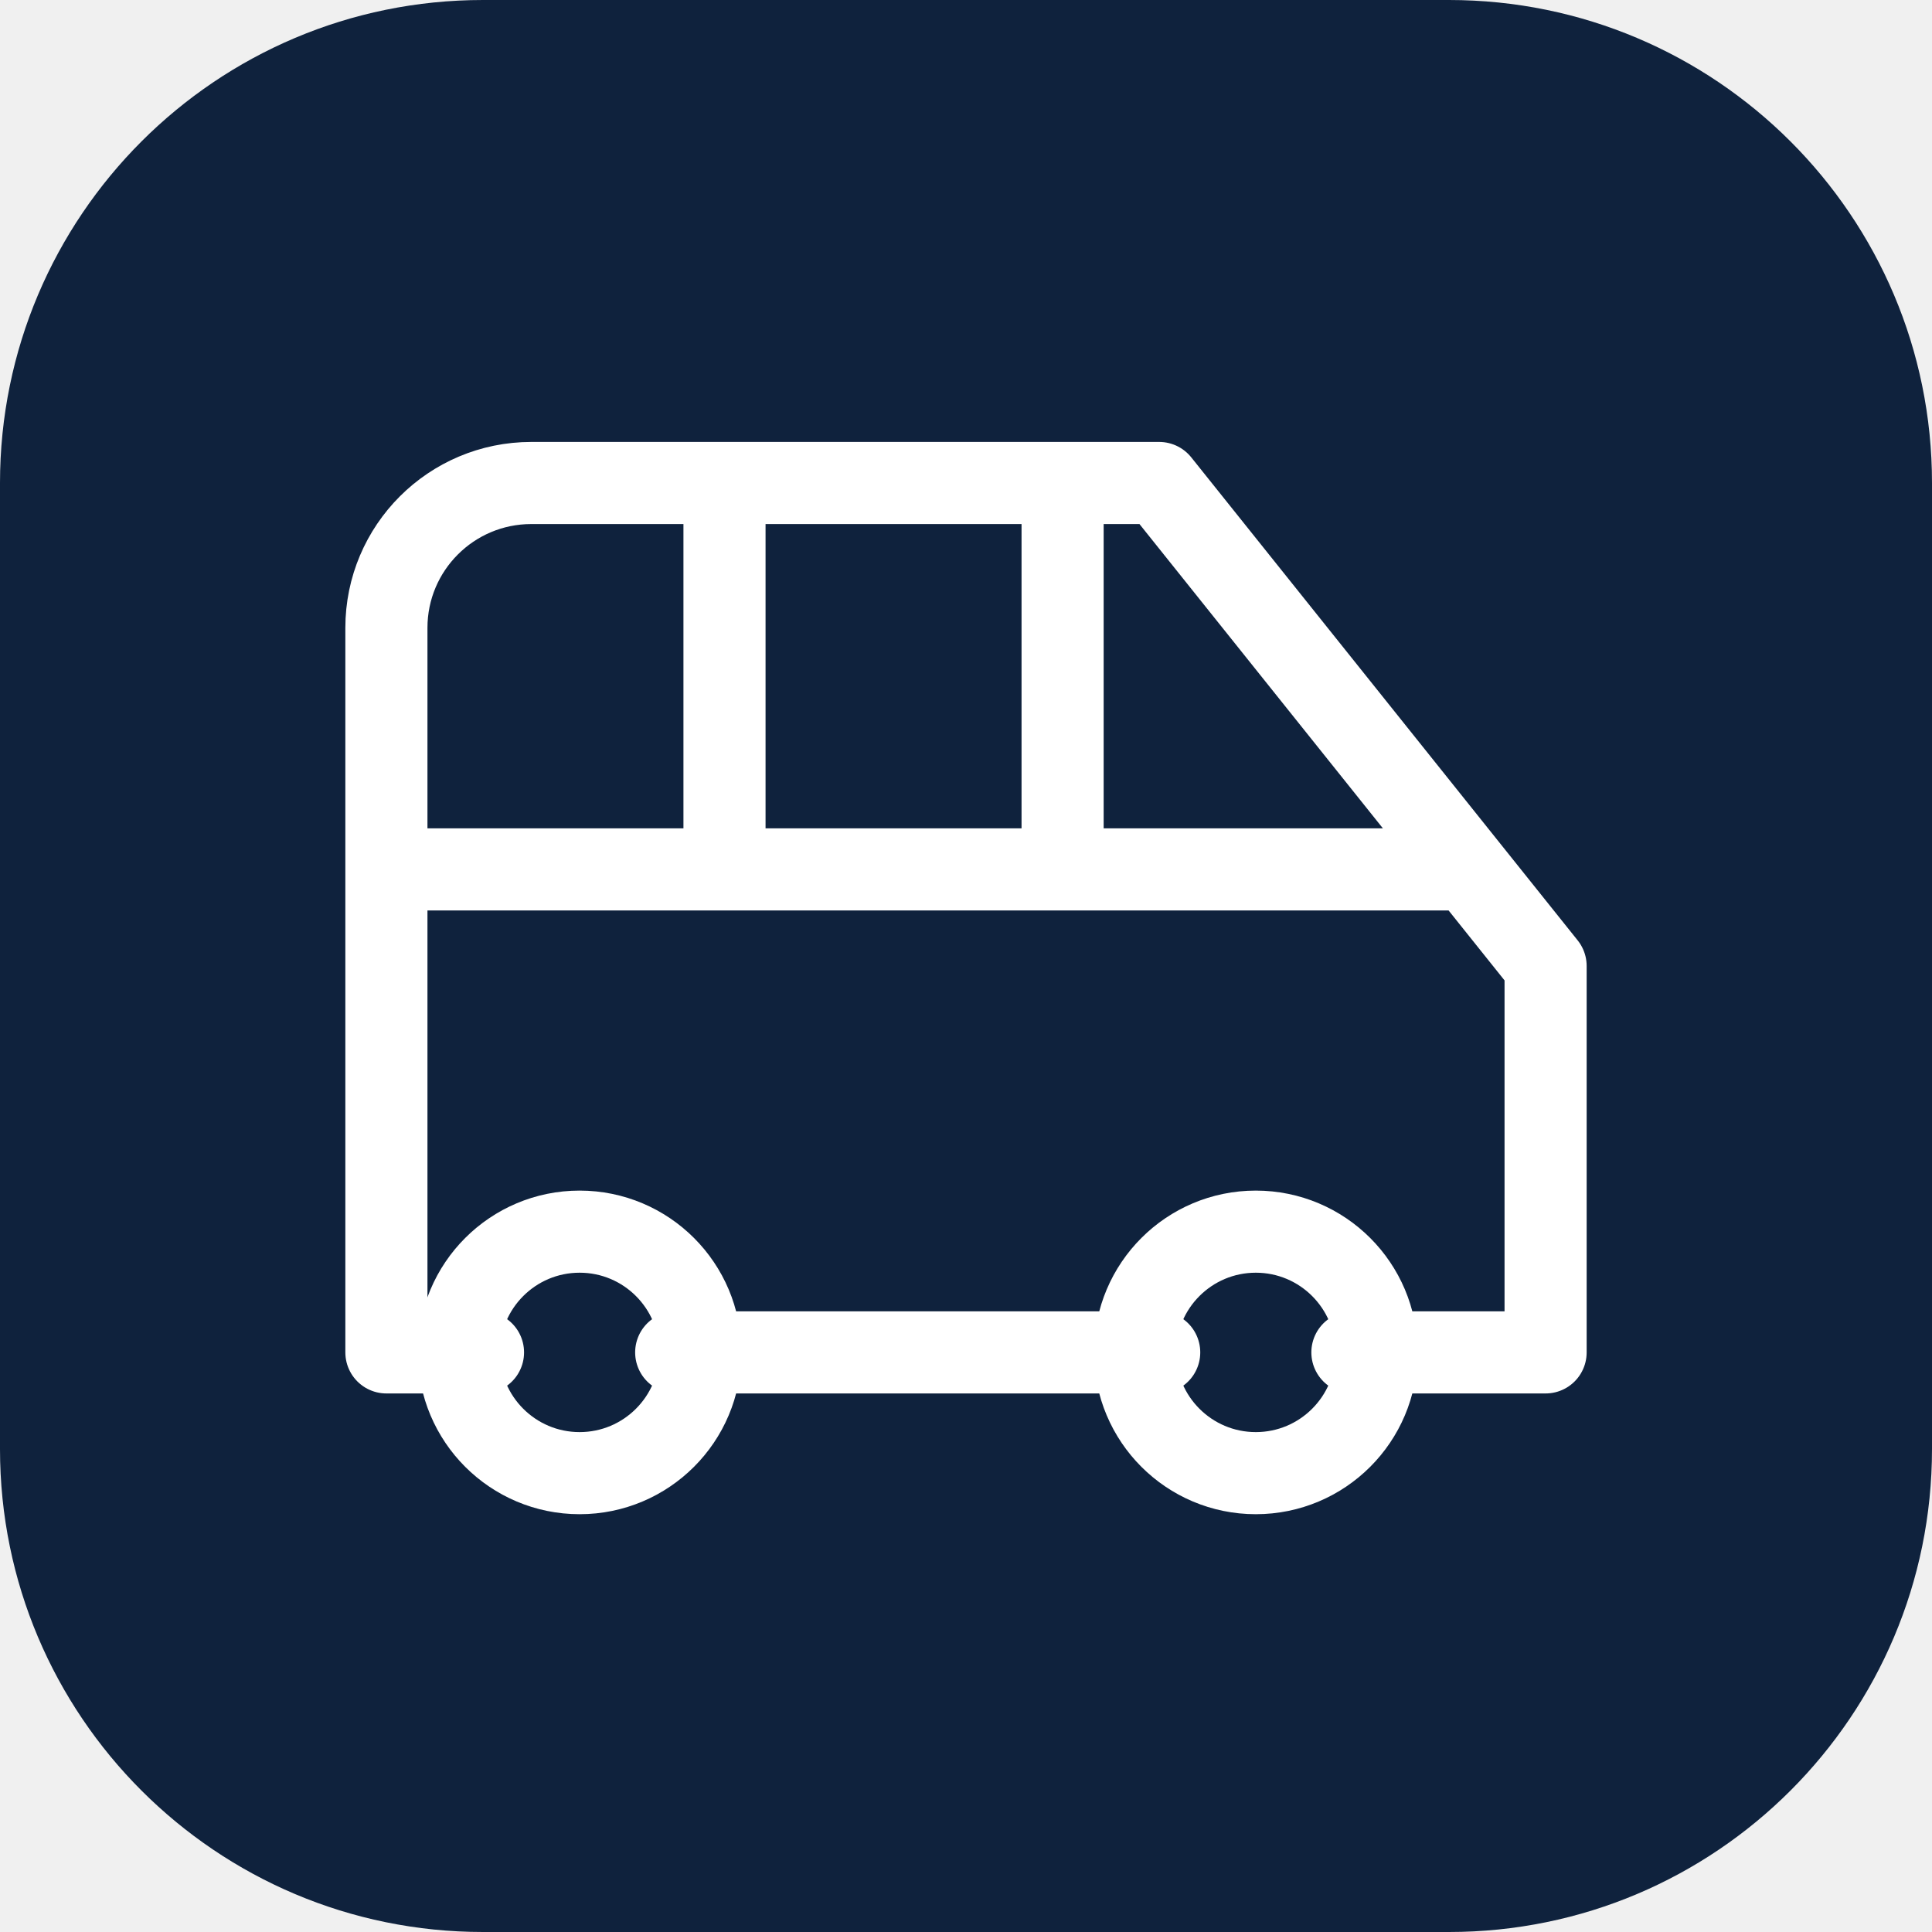
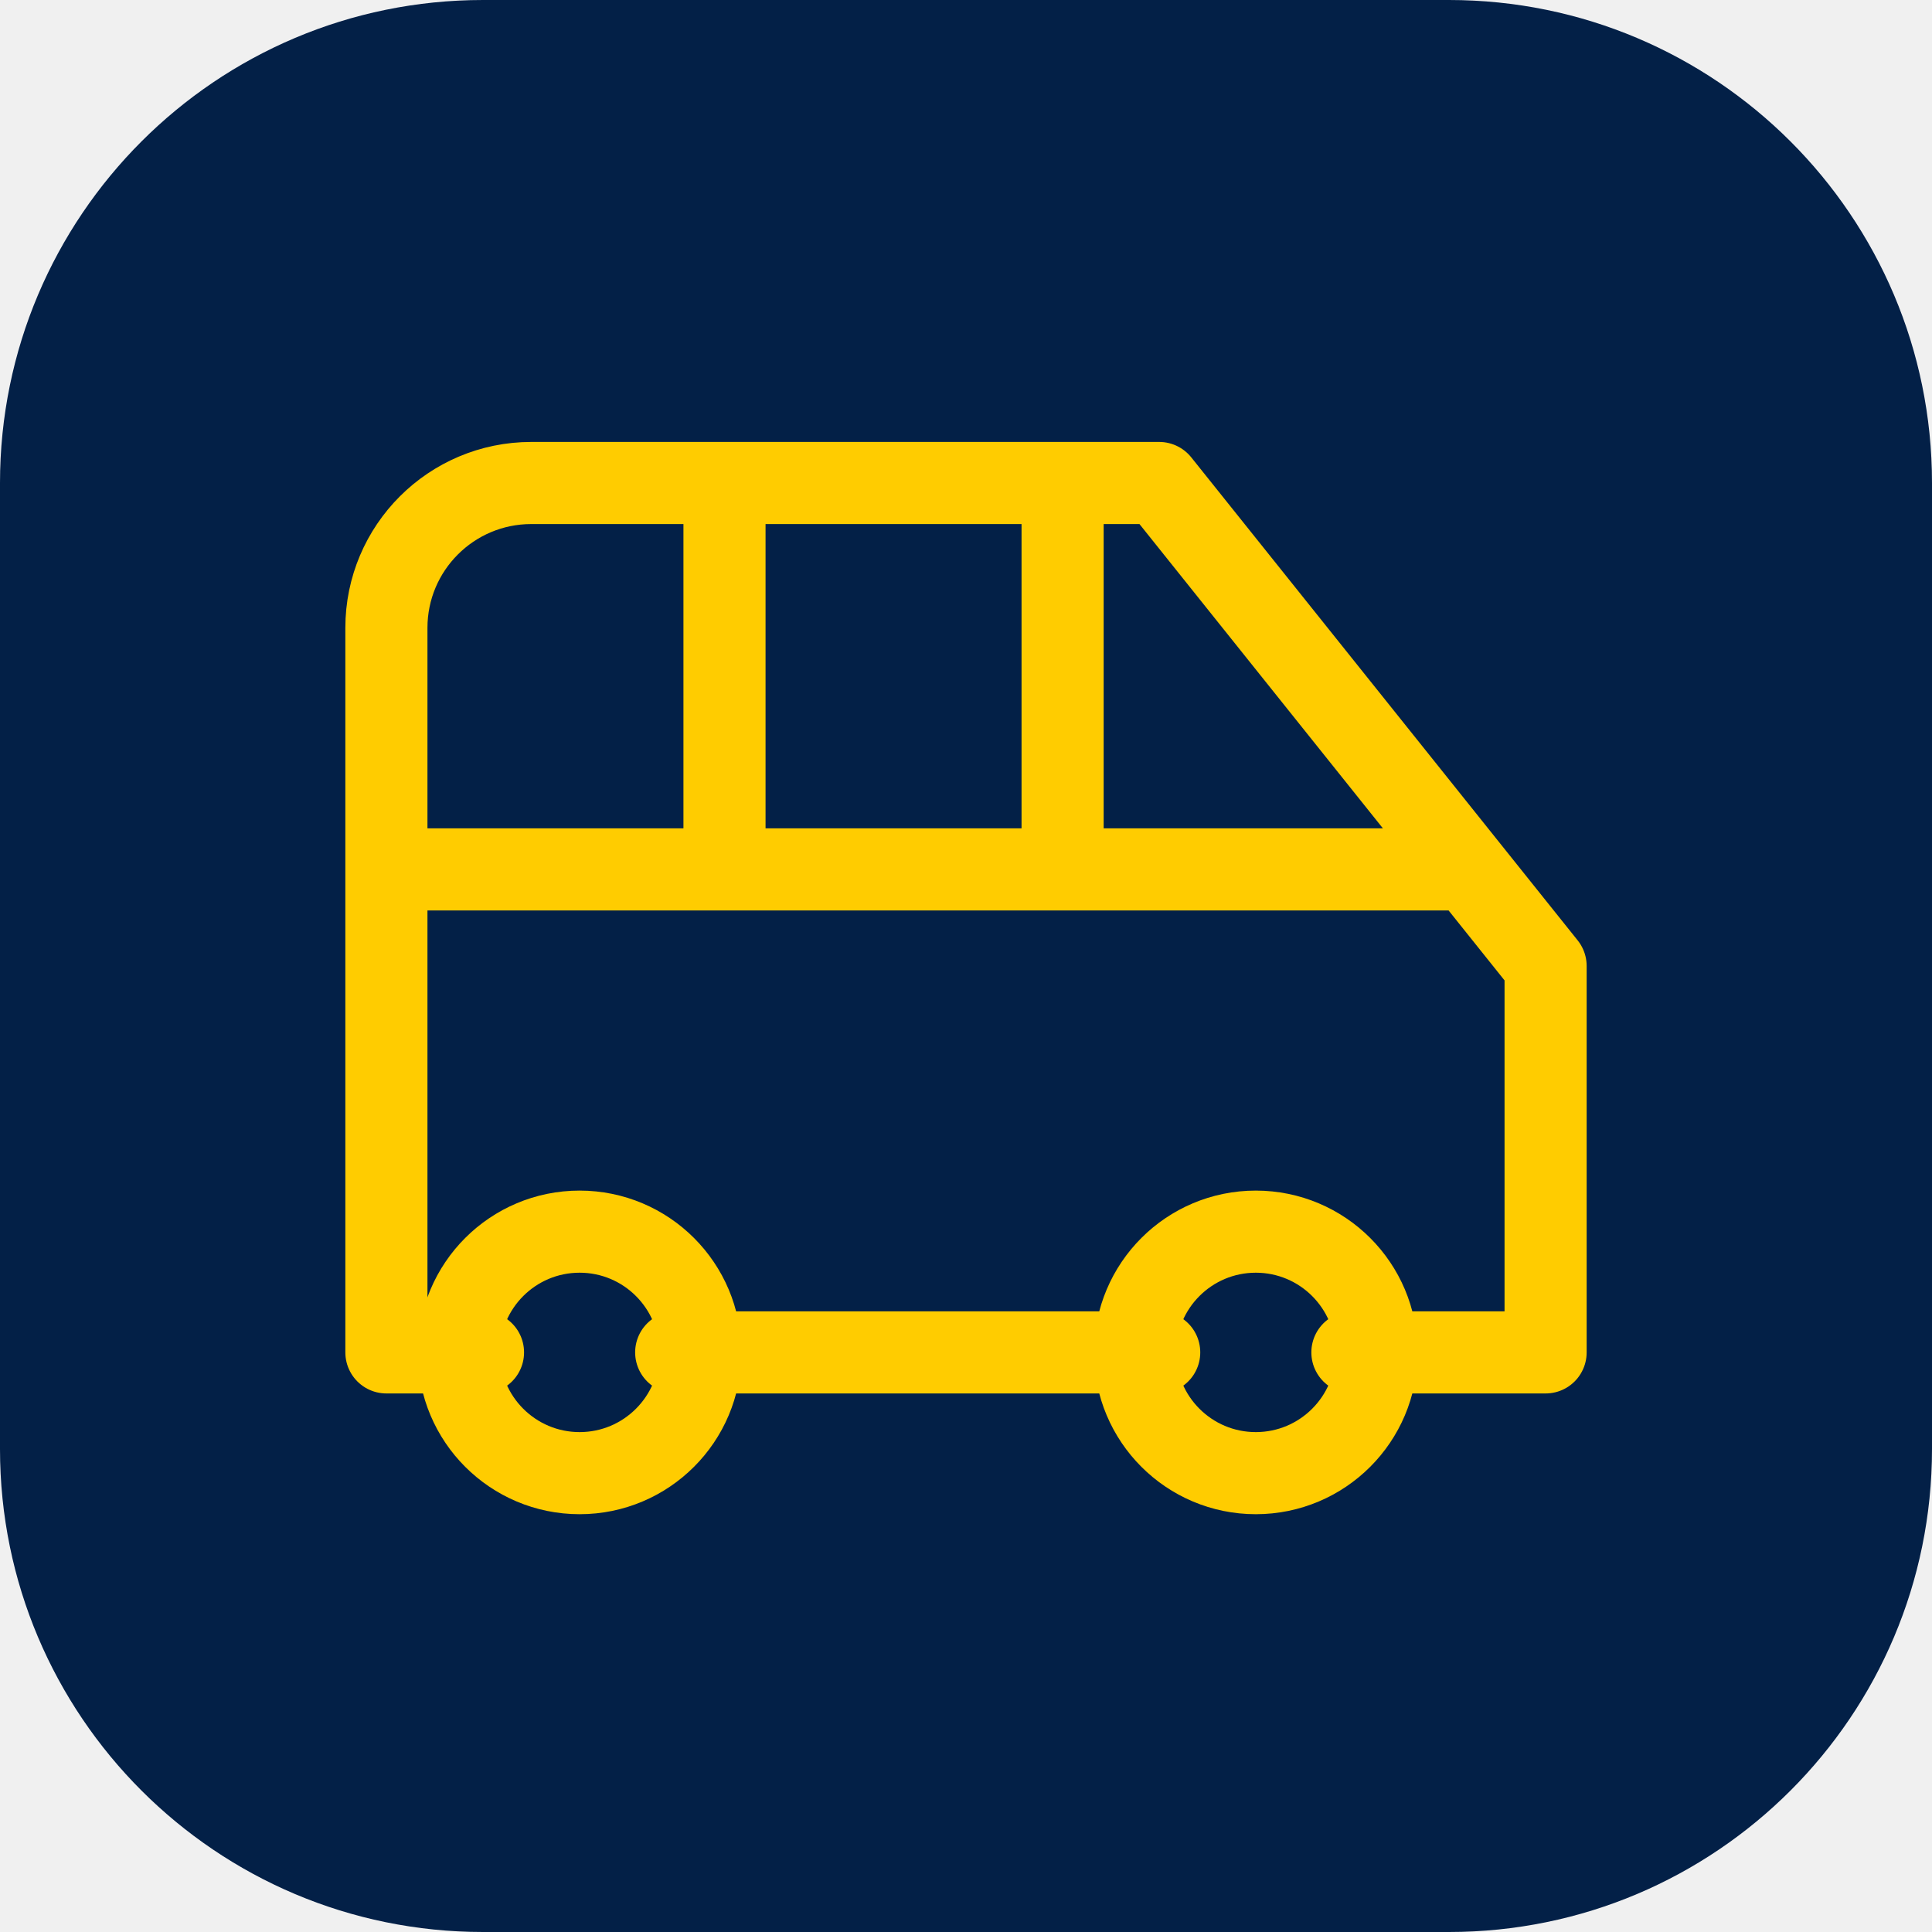
<svg xmlns="http://www.w3.org/2000/svg" viewBox="0 0 40 40">
-   <rect width="40" height="40" rx="10" fill="#0f223d" />
-   <g fill="none" stroke="#fff" stroke-width="1.7" stroke-linecap="round" stroke-linejoin="round">
+   <rect width="40" height="40" rx="10" fill="#032047" />
+   <g fill="none" stroke="#ffcc00" stroke-width="1.7" stroke-linecap="round" stroke-linejoin="round">
    <path d="M10 28H8V13a3 3 0 0 1 3-3h13l8 10v8h-4M14 28h10M8 18h22M15 10v8M22 10v8" />
    <circle cx="12" cy="28" r="2.5" />
    <circle cx="26" cy="28" r="2.5" />
  </g>
</svg>
